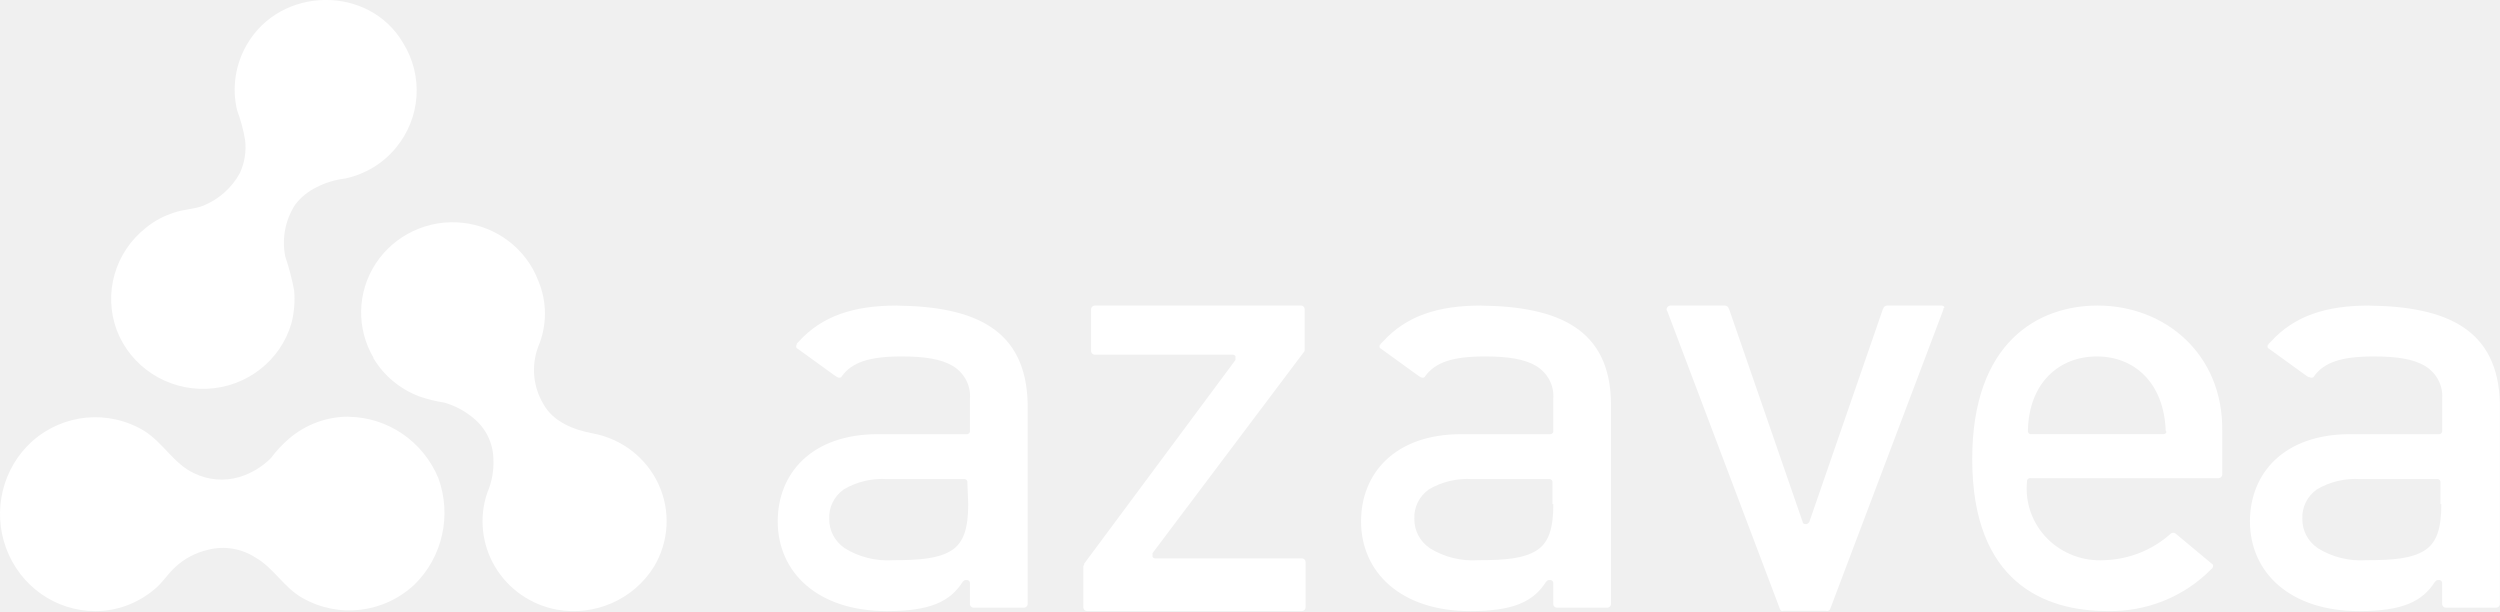
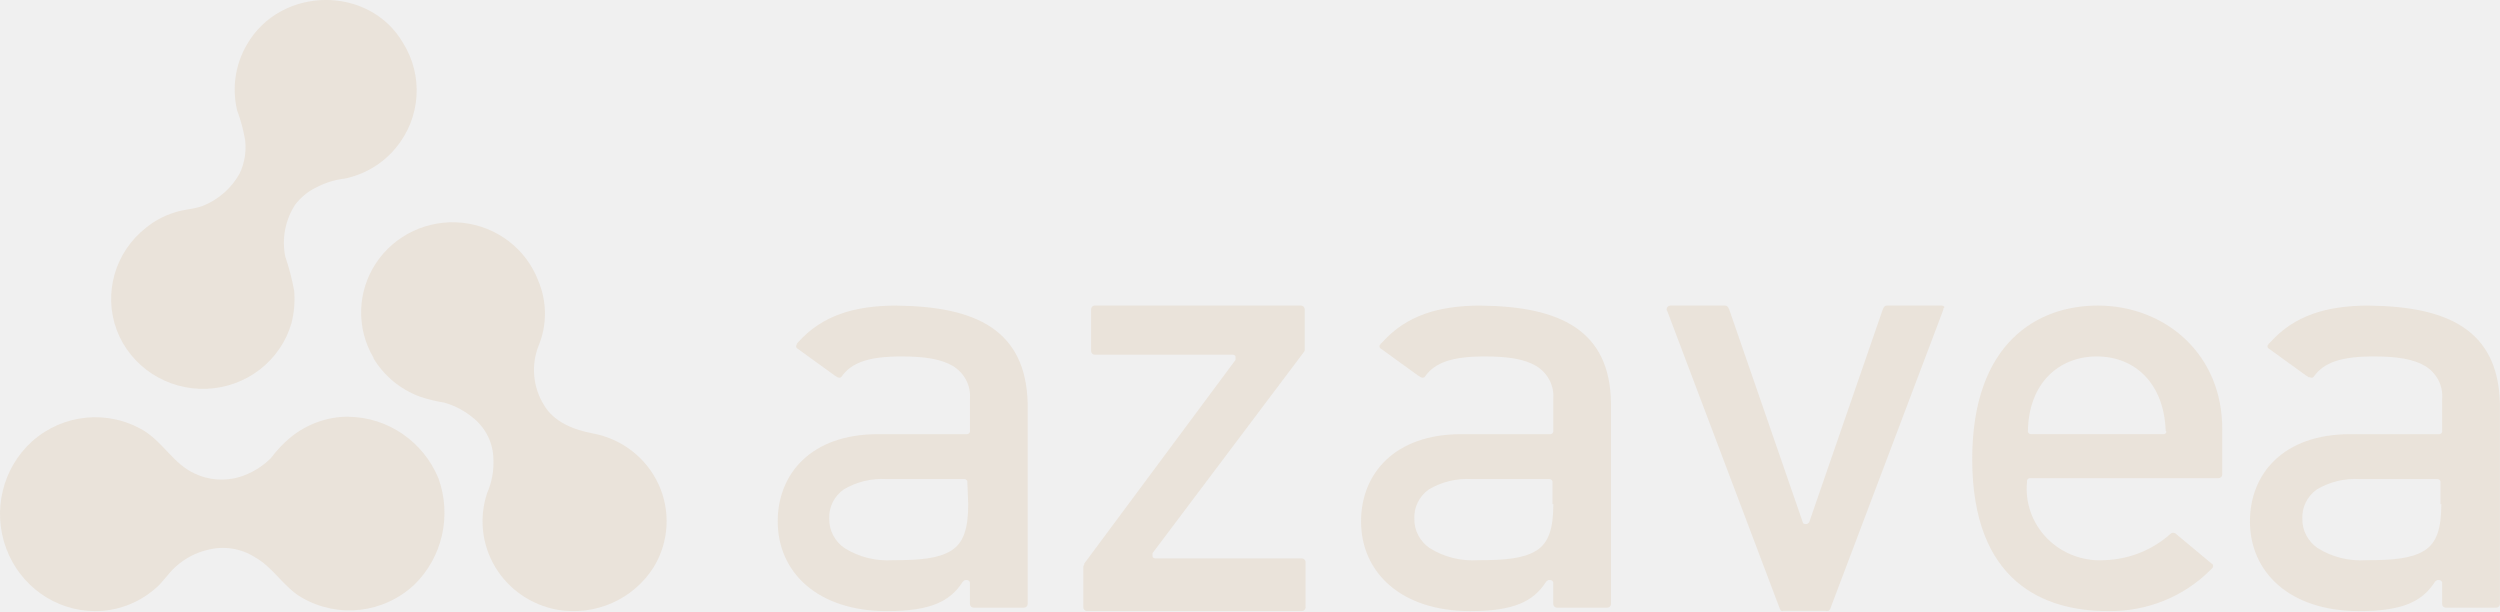
<svg xmlns="http://www.w3.org/2000/svg" height="22" viewBox="0 0 90 22" width="90">
-   <g fill="#fff">
+   <g fill="#EAE3DA">
    <path d="m12.549 15c-.778-.002-1.532.275-2.132.781-.248.211-.471.451-.666.713-.318.316-.707.549-1.132.679-.542.16-1.123.112-1.632-.136-.733-.34-1.099-1.087-1.799-1.528-1.283-.771-2.906-.619-4.03.377-1.067.962-1.44 2.496-.936 3.854s1.777 2.258 3.201 2.26c.778.002 1.532-.275 2.132-.781.3-.238.466-.543.766-.815.331-.302.732-.512 1.166-.611.579-.15 1.193-.052 1.699.272.666.374 1.033 1.087 1.699 1.46 1.304.743 2.927.552 4.03-.475 1.015-.988 1.355-2.497.866-3.838-.552-1.324-1.82-2.19-3.231-2.208" />
    <path d="m8.888 1.604c-.417.716-.543 1.561-.353 2.365.13.348.227.707.289 1.072.049.409-.018.824-.193 1.198-.289.526-.754.938-1.316 1.167-.321.126-.706.126-1.059.252-.363.115-.701.297-.995.536-1.123.879-1.549 2.364-1.059 3.689.501 1.318 1.808 2.171 3.239 2.114s2.663-1.012 3.053-2.366c.097-.381.129-.775.096-1.167-.077-.417-.184-.828-.321-1.23-.128-.642-.002-1.307.353-1.86.202-.268.466-.484.771-.631.32-.166.668-.273 1.027-.315.72-.152 1.366-.541 1.83-1.104.897-1.079 1-2.597.257-3.784-1.22-2.081-4.398-2.049-5.618.063" />
    <path d="m13.437 12.884c.377.638.966 1.128 1.666 1.39.292.1.592.174.897.221.39.113.75.307 1.057.568.437.361.694.891.705 1.453.022.422-.055.843-.224 1.232-.298.887-.193 1.858.288 2.662s1.292 1.366 2.224 1.538c1.377.243 2.763-.372 3.493-1.547.543-.904.605-2.012.164-2.968-.441-.956-1.327-1.64-2.375-1.832-.673-.126-1.41-.411-1.762-1.042-.382-.63-.452-1.397-.192-2.084.32-.758.32-1.611 0-2.369-.437-1.147-1.493-1.954-2.729-2.086-1.236-.132-2.443.434-3.119 1.462-.676 1.029-.707 2.345-.08 3.403" />
    <path d="m69.901 11h-1.974c-.071.005-.127.059-.132.127v-.032l-2.664 7.707c-.033.032-.066.064-.099.064h-.033c-.066 0-.099-.032-.099-.064l-2.664-7.707v.032c-.005-.068-.061-.123-.132-.127h-1.974c-.071.005-.127.059-.132.127v.032l.033.064 4.046 10.701c.033.064.066.096.132.064h1.513c.03.014.065.015.096.003s.056-.036.068-.066l4.046-10.701.033-.096v-.032c.079-.032 0-.096-.066-.096z" />
    <path d="m46.938 12.675c.024-.025.035-.06.031-.095v-1.454c-.005-.068-.058-.122-.125-.126h-7.44c-.067.005-.12.059-.125.126v1.517c.005.068.058.122.125.126h4.981c.031 0 .093.032.093.063v.126l-5.447 7.333v.032c0 .032-.031.032-.031.063v1.486c.005.068.058.122.125.126h7.751c.067-.005.12-.059.125-.126v-1.644c-.005-.068-.058-.122-.125-.126h-5.292c-.031 0-.093-.032-.093-.063s0-.095 0-.126z" />
    <path d="m32.289 11c-1.56 0-2.697.373-3.542 1.305-.032.031-.065.062-.065.093 0 .031.032-.031.032 0h-.032c-.032.062-.032.124.032.155l1.332.963.097.062c.065.031.13.031.162-.031.357-.497.975-.715 2.144-.715.845 0 1.43.093 1.852.342.418.254.655.708.617 1.181v1.15c.006.034-.006.069-.032.094-.026.025-.062.036-.098.031h-3.184c-2.404 0-3.606 1.429-3.606 3.138 0 1.833 1.43 3.232 3.931 3.232 1.56 0 2.274-.342 2.729-1.056.032-.031.065-.062.097-.062h.032c.036-.005.072.006.098.031.026.025.038.059.032.094v.746c.005.067.06.12.13.124h1.819c.07-.005.125-.058.13-.124v-7.237c-.065-2.644-1.871-3.483-4.711-3.514zm2.567 7.147c0 .87-.162 1.398-.617 1.678-.455.28-1.105.342-2.079.342-.619.042-1.235-.11-1.755-.435-.355-.244-.561-.639-.552-1.056-.021-.413.174-.809.52-1.056.466-.277 1.012-.407 1.56-.373h2.762c.036-.005.072.006.098.031.026.025.038.059.032.094z" />
    <path d="m53.321 11c-1.56 0-2.697.373-3.542 1.305l-.097.093s.032-.031.032 0h-.032c-.032.062-.032.124.032.155l1.332.963.097.062c.065.031.13.031.162-.031.357-.497.975-.715 2.144-.715.845 0 1.43.093 1.852.342.418.254.655.708.617 1.181v1.15c.006.034-.006.069-.032.094-.026.025-.062.036-.098.031h-3.184c-2.404 0-3.606 1.429-3.606 3.138 0 1.833 1.43 3.232 3.931 3.232 1.56 0 2.274-.342 2.729-1.056.032-.031.065-.062.097-.062h.032c.036-.005.072.006.098.031.026.025.038.059.032.094v.746c.005.067.06.12.13.124h1.819c.07-.005.125-.058.13-.124v-7.237c-.032-2.644-1.852-3.483-4.679-3.514zm2.599 7.147c0 .87-.162 1.398-.617 1.678-.455.28-1.105.342-2.079.342-.619.042-1.235-.11-1.755-.435-.355-.244-.561-.639-.552-1.056-.021-.413.174-.809.52-1.056.466-.277 1.012-.407 1.56-.373h2.762c.036-.005.072.006.098.031.026.025.038.059.032.094v.777z" />
    <path d="m75.516 11c-2.131 0-4.516 1.305-4.516 5.53 0 4.443 2.608 5.468 4.866 5.468 1.399.031 2.748-.509 3.721-1.491l.064-.062c.032-.062.032-.124-.032-.155l-1.304-1.087c-.048-.031-.111-.031-.159 0-.651.59-1.497.932-2.385.963-.774.05-1.531-.235-2.07-.779-.539-.545-.805-1.294-.728-2.048-.006-.034.006-.069.031-.094.025-.025.061-.036.096-.031h6.774c.068-.005.123-.058.127-.124v-1.585c.032-2.765-2.067-4.505-4.484-4.505zm2.449 4.598c-.025.024-.06.035-.095.031h-4.738c-.035.005-.071-.006-.096-.031-.025-.025-.037-.059-.031-.094.032-1.709 1.113-2.672 2.48-2.672s2.417.963 2.48 2.672c.015.011.023.028.023.047s-.009.035-.023.047z" />
    <path d="m85.289 11c-1.56 0-2.697.373-3.542 1.305l-.097.093s.032-.031.032 0h-.032c-.032.062-.032.124.032.155l1.332.963.097.062h.032c.065.031.13.031.162-.031.357-.497.975-.715 2.144-.715.845 0 1.43.093 1.852.342.418.254.655.708.617 1.181v1.15c.006.034-.006.069-.032.094-.026.025-.062.036-.098.031h-3.184c-2.404 0-3.606 1.429-3.606 3.138 0 1.833 1.43 3.232 3.931 3.232 1.56 0 2.274-.342 2.729-1.056.032-.031.065-.062.097-.062h.032c.036-.005.072.006.098.031.026.025.038.059.032.094v.746c.005.067.06.12.13.124h1.819c.07-.005.125-.058.13-.124v-7.237c-.065-2.644-1.884-3.483-4.711-3.514zm2.599 7.147c0 .87-.162 1.398-.617 1.678-.455.28-1.105.342-2.079.342-.619.042-1.235-.11-1.755-.435-.355-.244-.561-.639-.552-1.056-.021-.413.174-.809.52-1.056.466-.277 1.012-.407 1.56-.373h2.762c.036-.005.072.006.098.031.026.025.038.059.032.094v.777z" />
  </g>
</svg>
